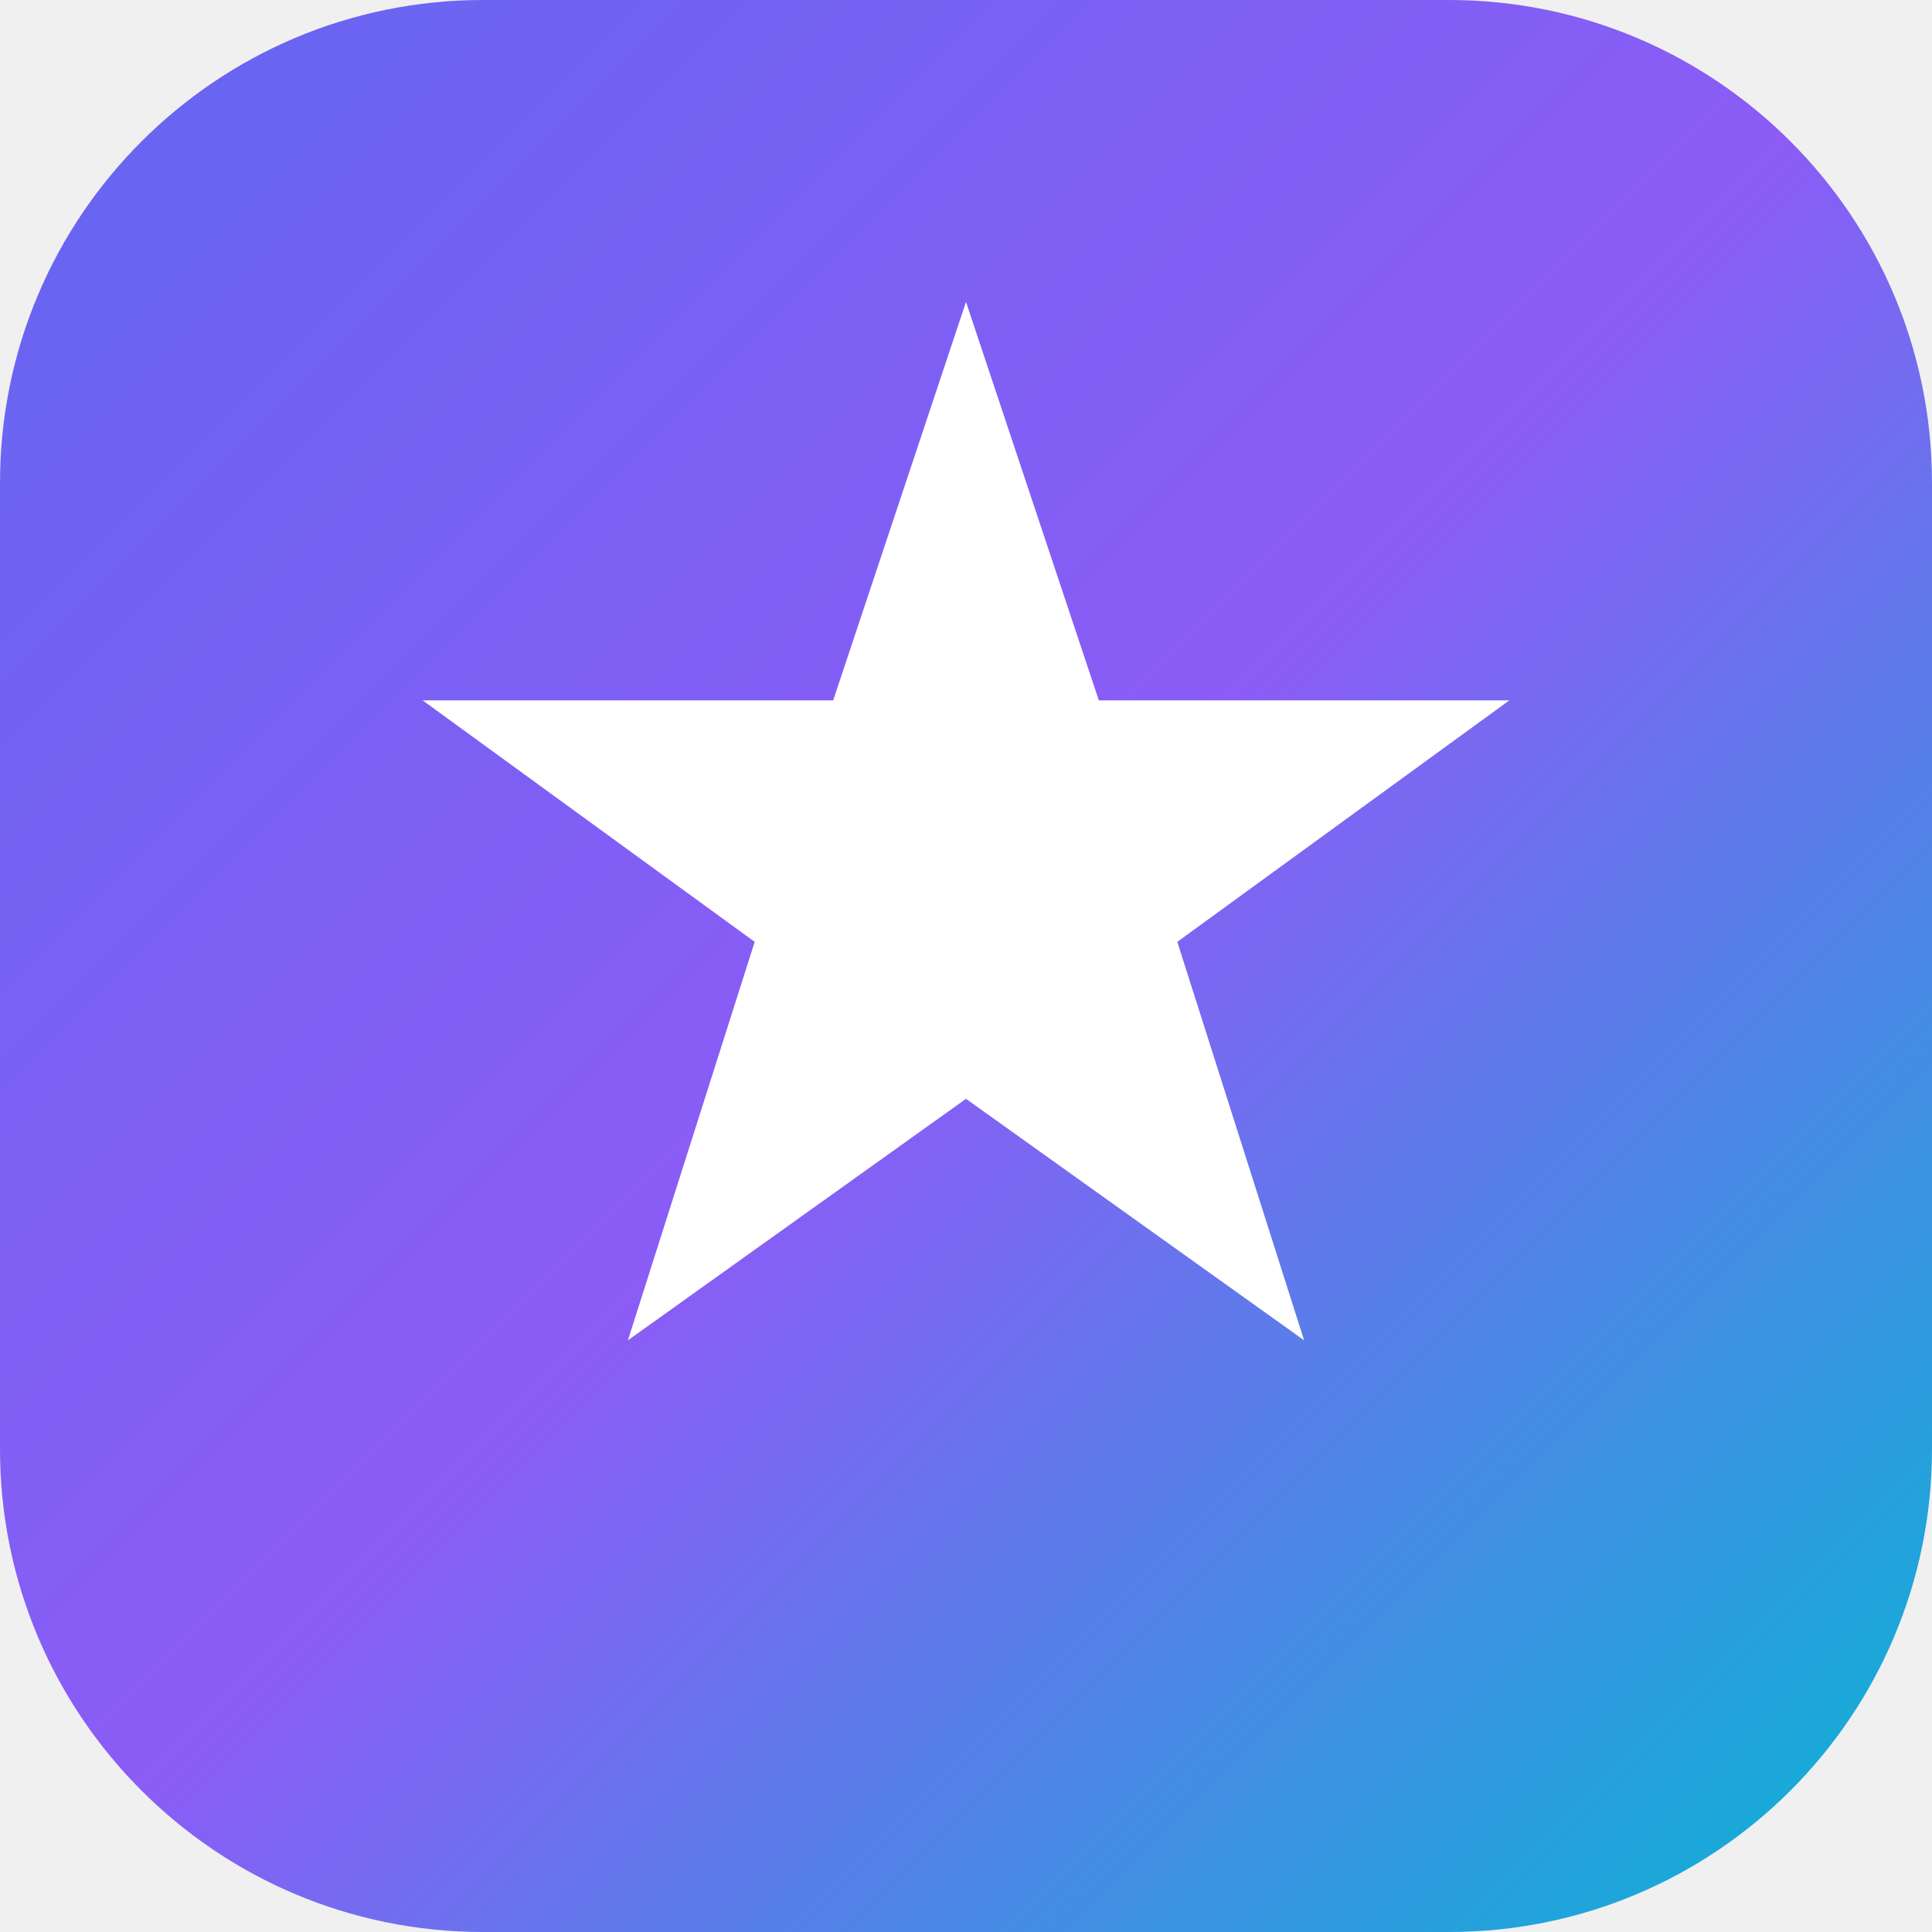
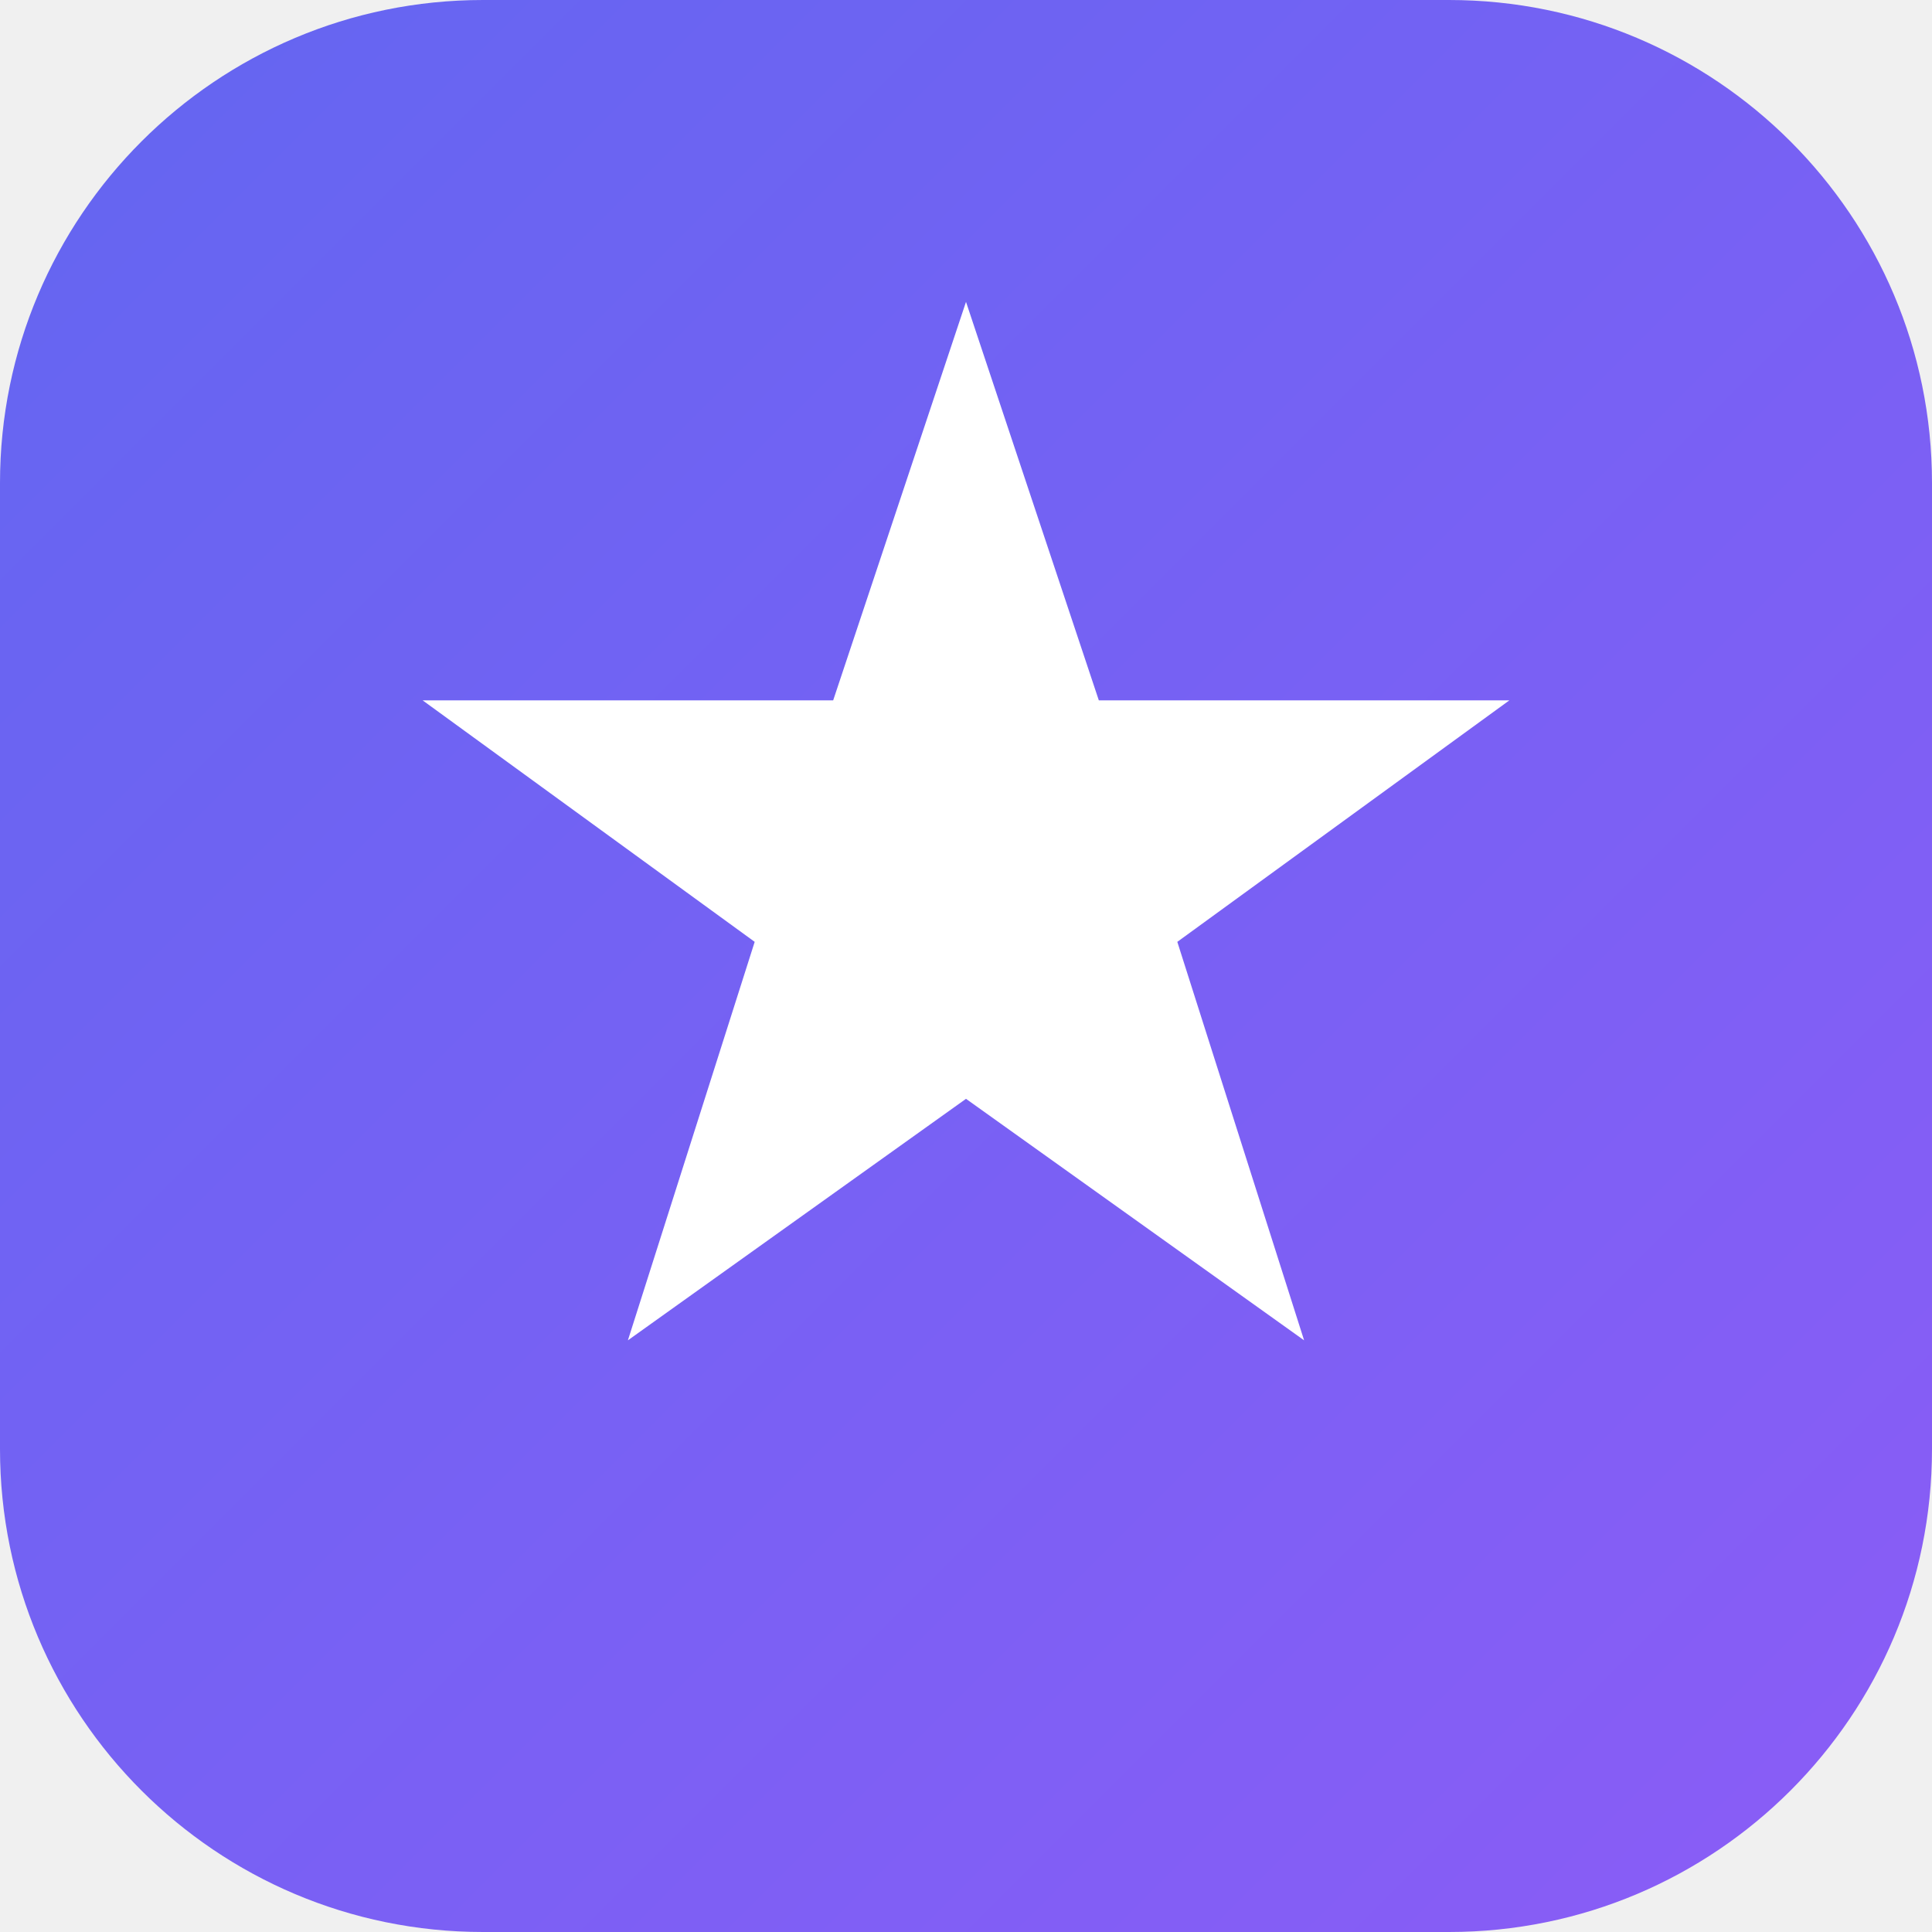
<svg xmlns="http://www.w3.org/2000/svg" viewBox="0 0 32 32">
  <defs>
    <linearGradient id="g" x1="0" y1="0" x2="32" y2="32" gradientUnits="userSpaceOnUse">
      <stop offset="0" stop-color="#6366f1" />
-       <stop offset="0.5" stop-color="#8b5cf6" />
-       <stop offset="1" stop-color="#06b6d4" />
+       <stop offset="1" stop-color="#8b5cf6" />
    </linearGradient>
  </defs>
  <rect width="32" height="32" rx="8" fill="url(#g)" />
  <path d="M16 5l2.2 6.6H25l-5.5 4 2.1 6.6L16 18.2l-5.6 4 2.1-6.6-5.5-4h6.8z" fill="#ffffff" />
</svg>
